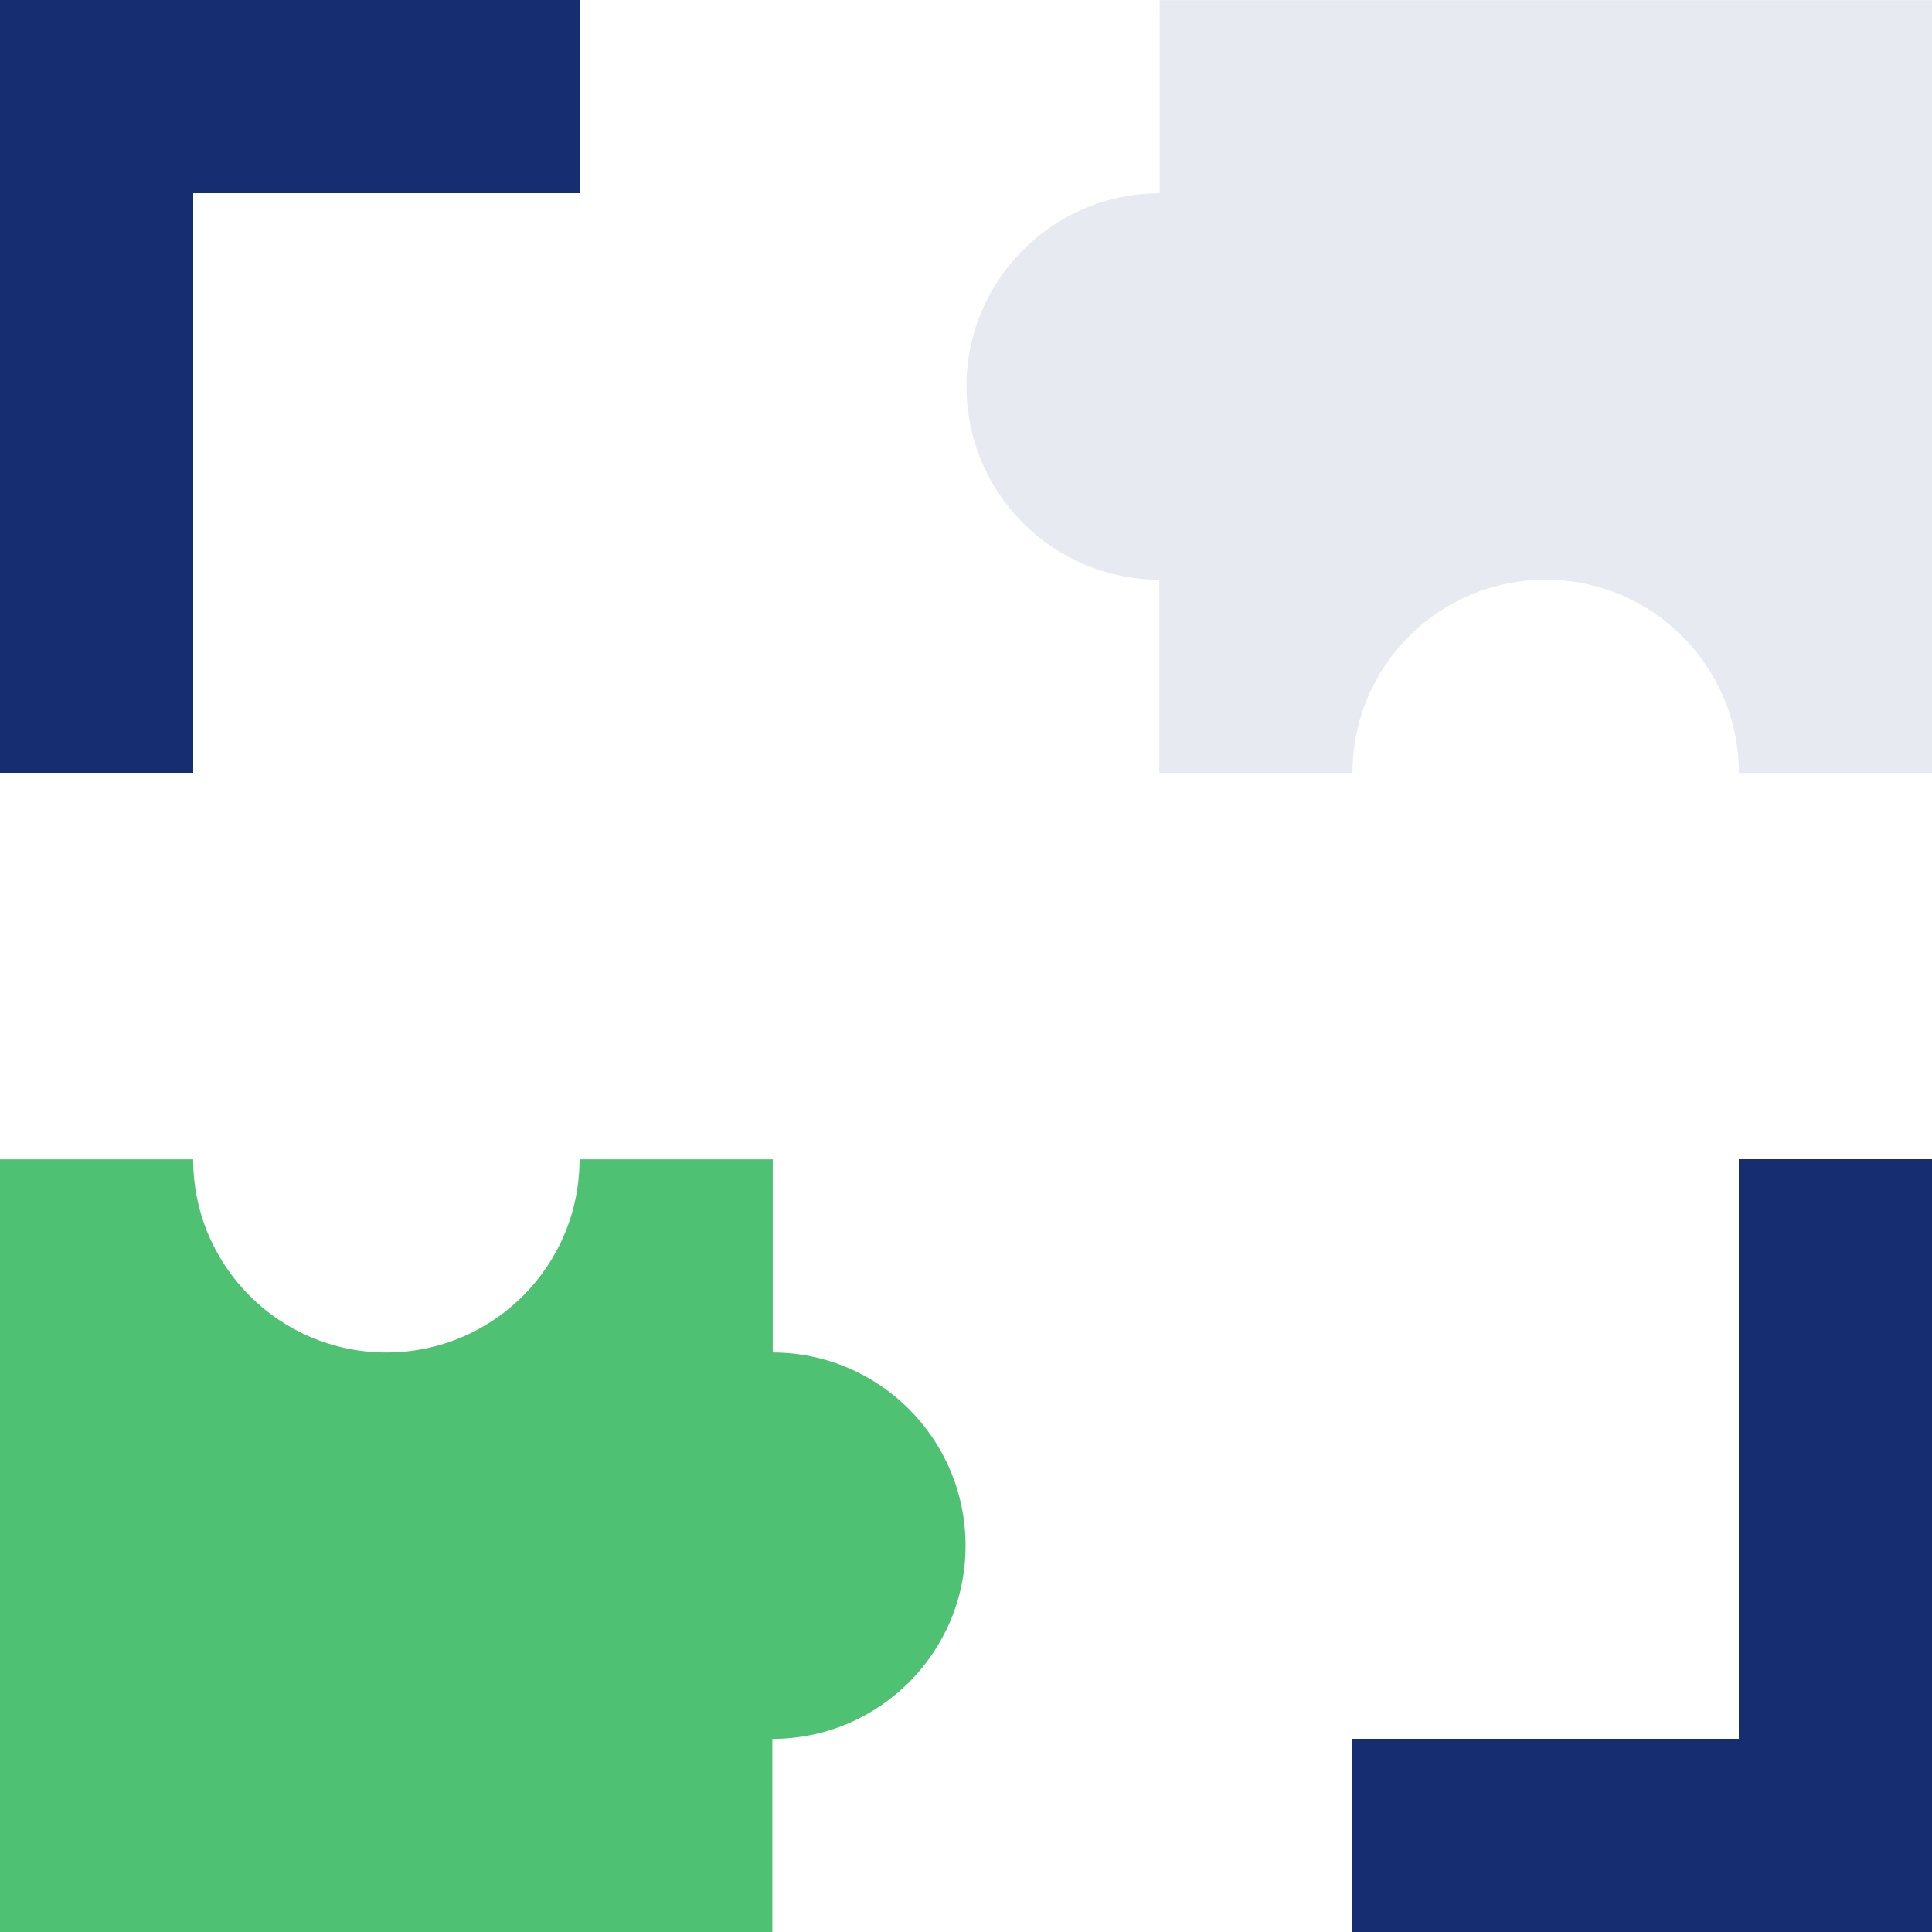
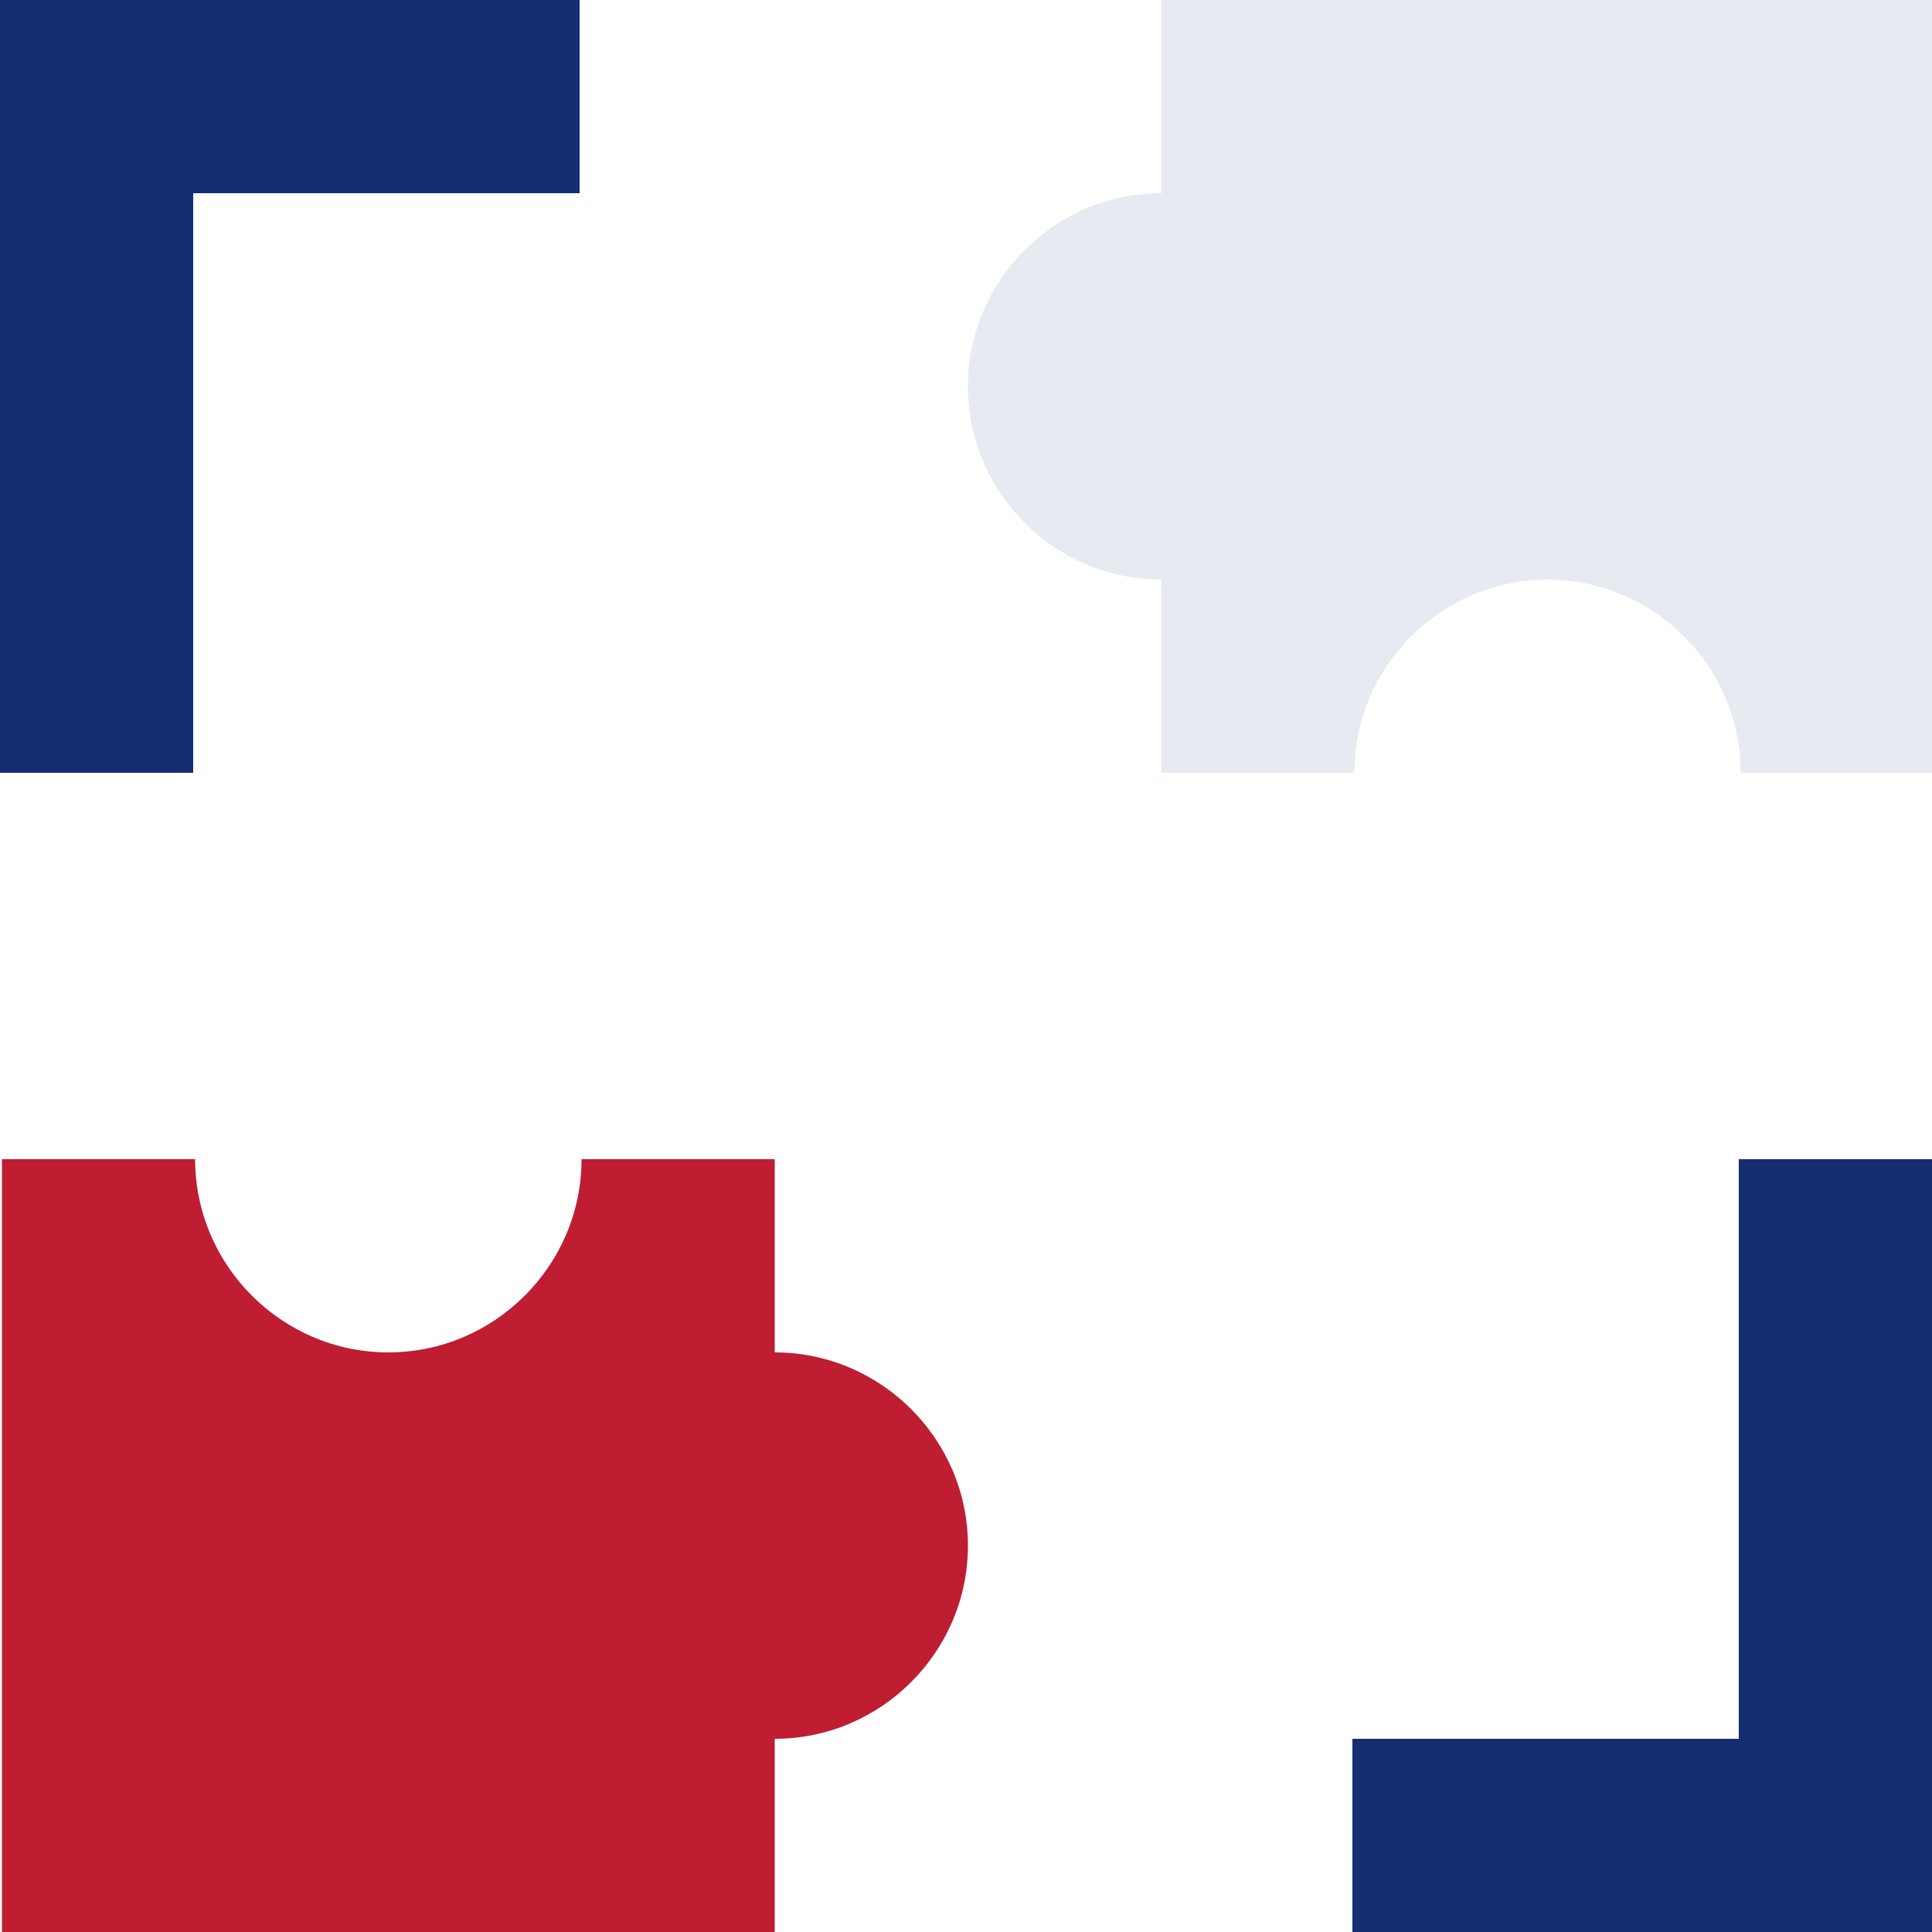
- <svg xmlns="http://www.w3.org/2000/svg" viewBox="0 0 40 40">
-   <path d="M15.999 28.002v-4h-4a4 4 0 0 1-8 0h-4v16h15.992v-4a4 4 0 0 0 0-8z" fill="#4fc172" />
-   <path d="M24.002 12.002v4h4a4 4 0 0 1 8 0h4v-16H24.01v4a4 4 0 1 0 0 8z" fill="#e8eaf1" />
-   <path d="M4 16H0V0h12v4H4zm36 24H28v-4h8V24h4z" fill="#172d72" />
+ <svg xmlns="http://www.w3.org/2000/svg" version="1.1" id="图层_1" x="0" y="0" viewBox="0 0 40 40" style="enable-background:new 0 0 40 40" xml:space="preserve">
+   <style>.st2{fill:#172d72}</style>
+   <g id="组_5629" transform="translate(-1072.96 -245.9)">
+     <path id="路径_15832" d="M1089 273.9v-4h-4c0 2.2-1.8 4-4 4s-4-1.8-4-4h-4v16h16v-4c2.2 0 4-1.8 4-4s-1.8-4-4-4z" style="fill:#be1d32" />
+     <path id="路径_15833" d="M1097 257.9v4h4c0-2.2 1.8-4 4-4s4 1.8 4 4h4v-16h-16v4c-2.2 0-4 1.8-4 4s1.8 4 4 4z" style="fill:#e8eaf1" />
+     <g id="组_5629-2" transform="translate(1072.96 245.9)">
+       <path id="路径_15834" class="st2" d="M4 16H0V0h12v4H4v12z" />
+     </g>
+     <g id="组_5630" transform="translate(1100.96 269.9)">
+       <path id="路径_15835" class="st2" d="M12 16H0v-4h8V0h4v16z" />
+     </g>
+   </g>
</svg>
